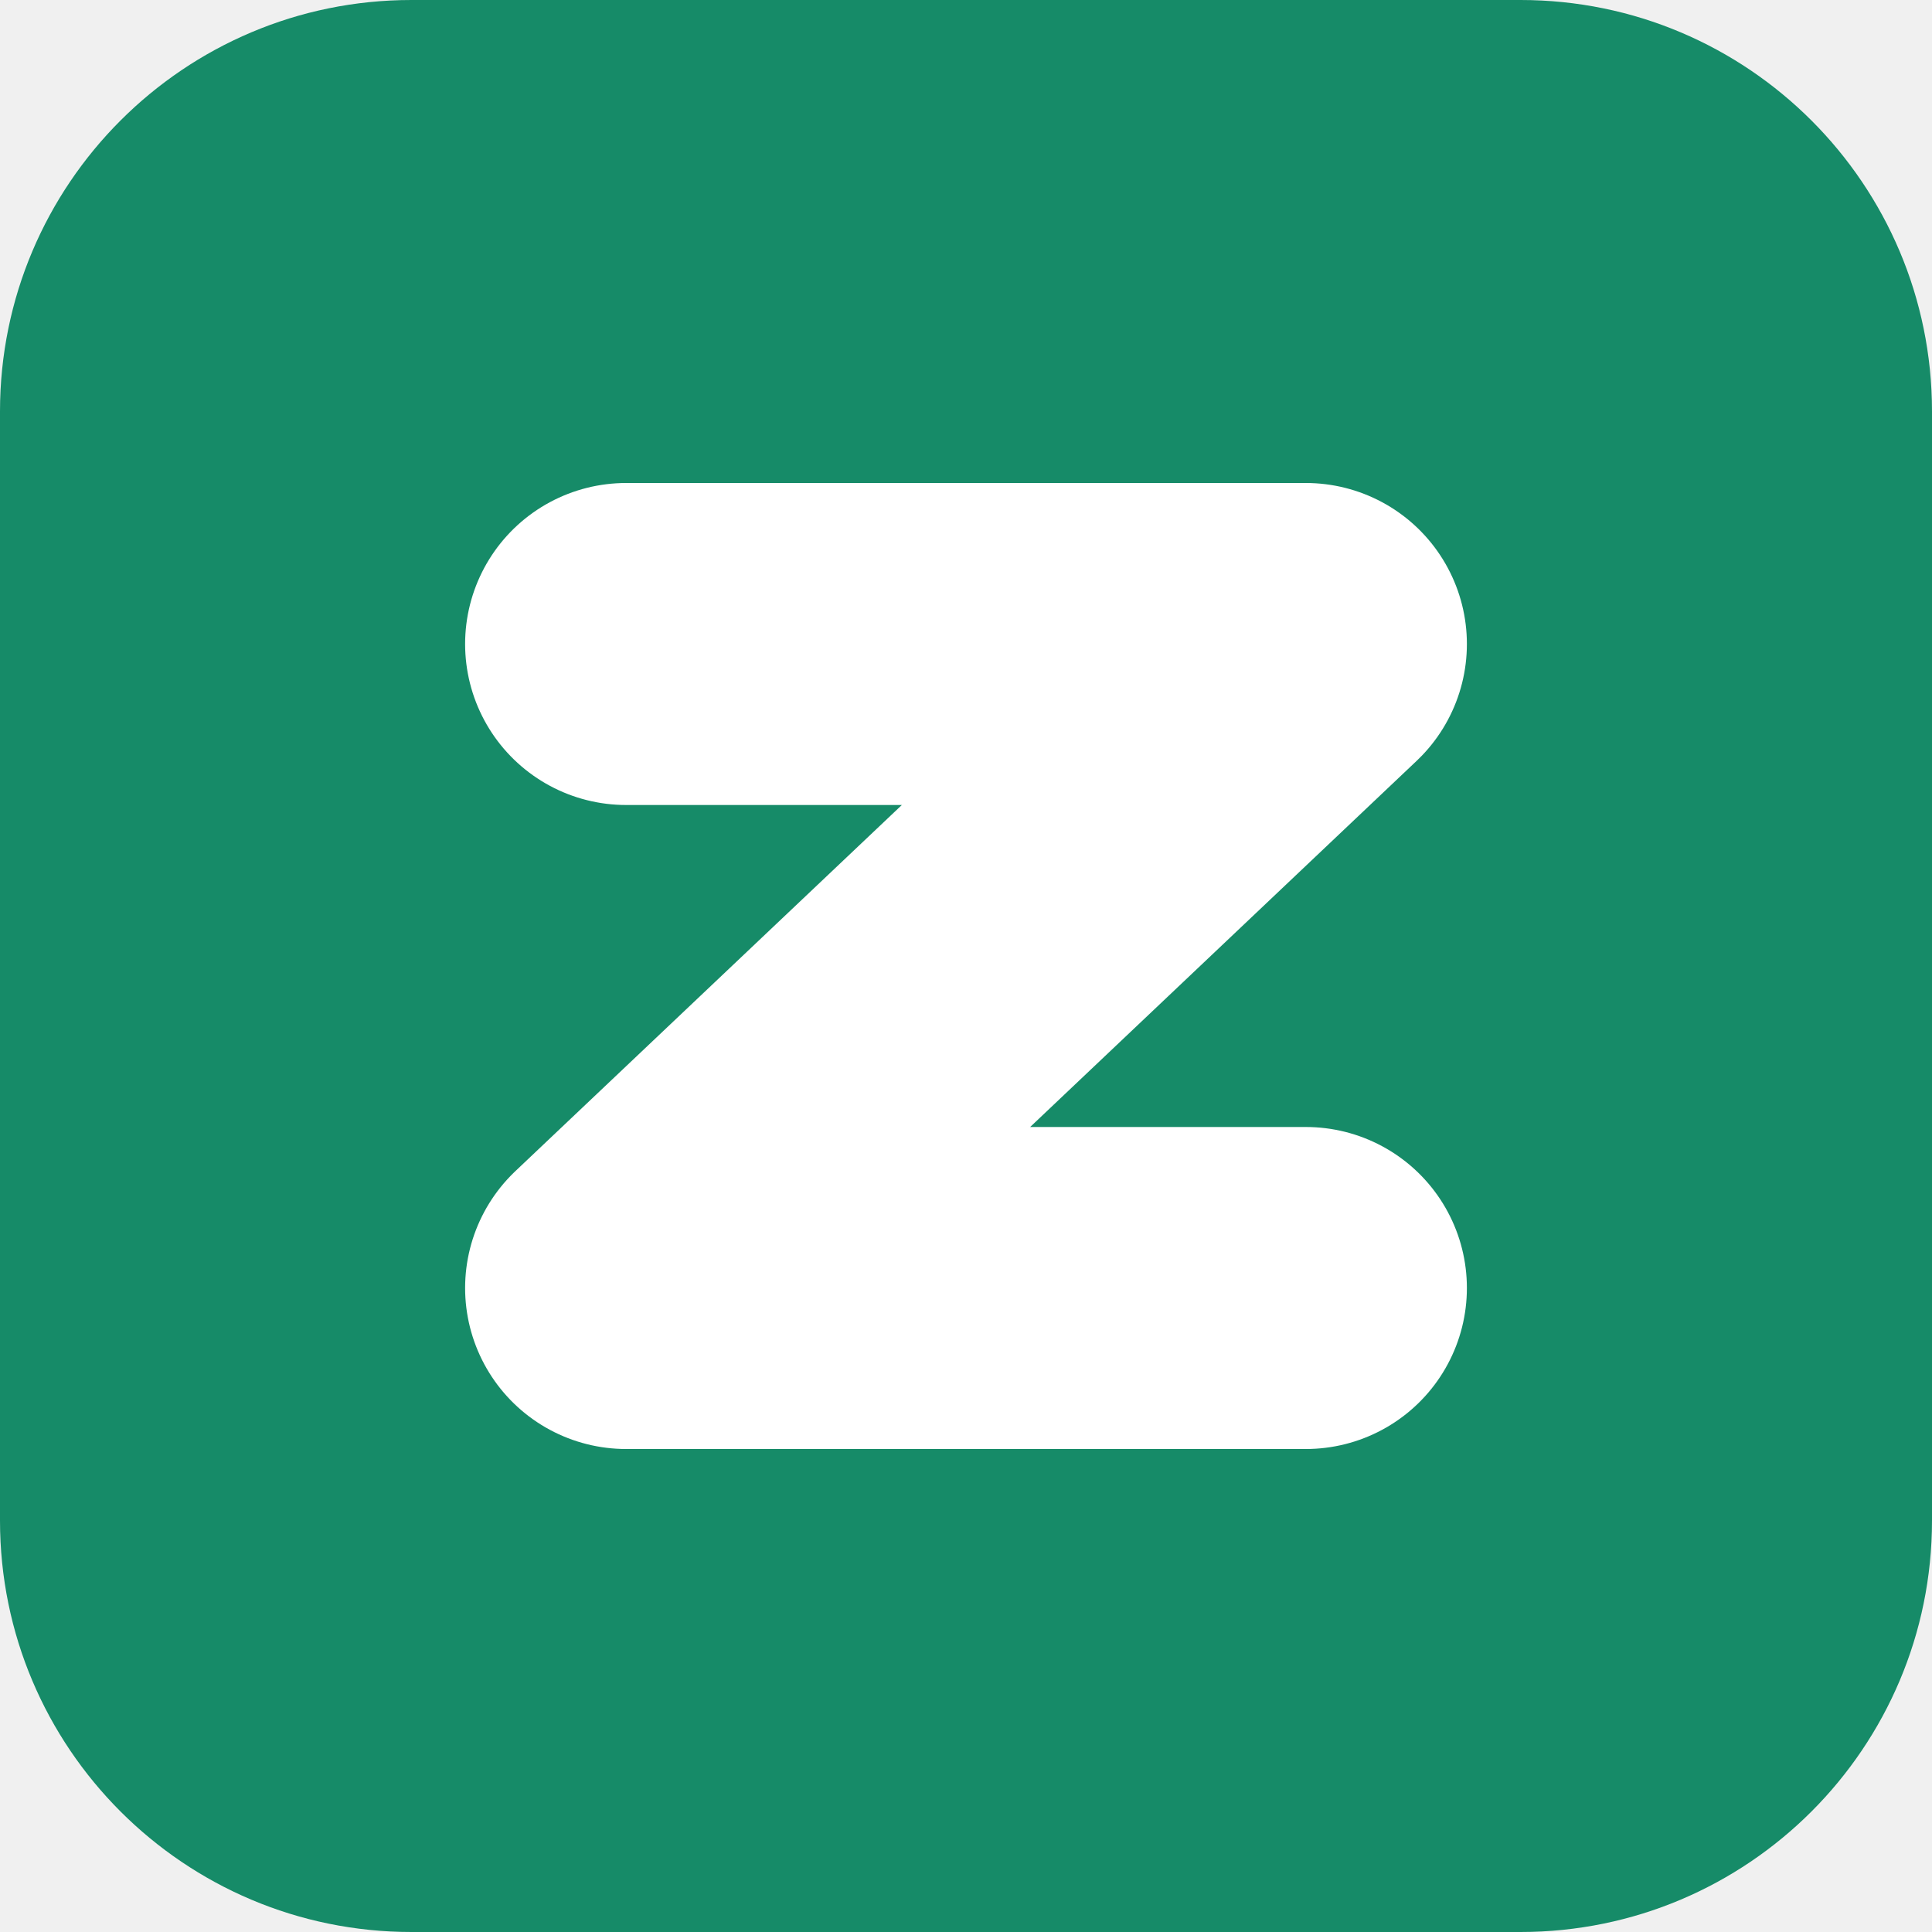
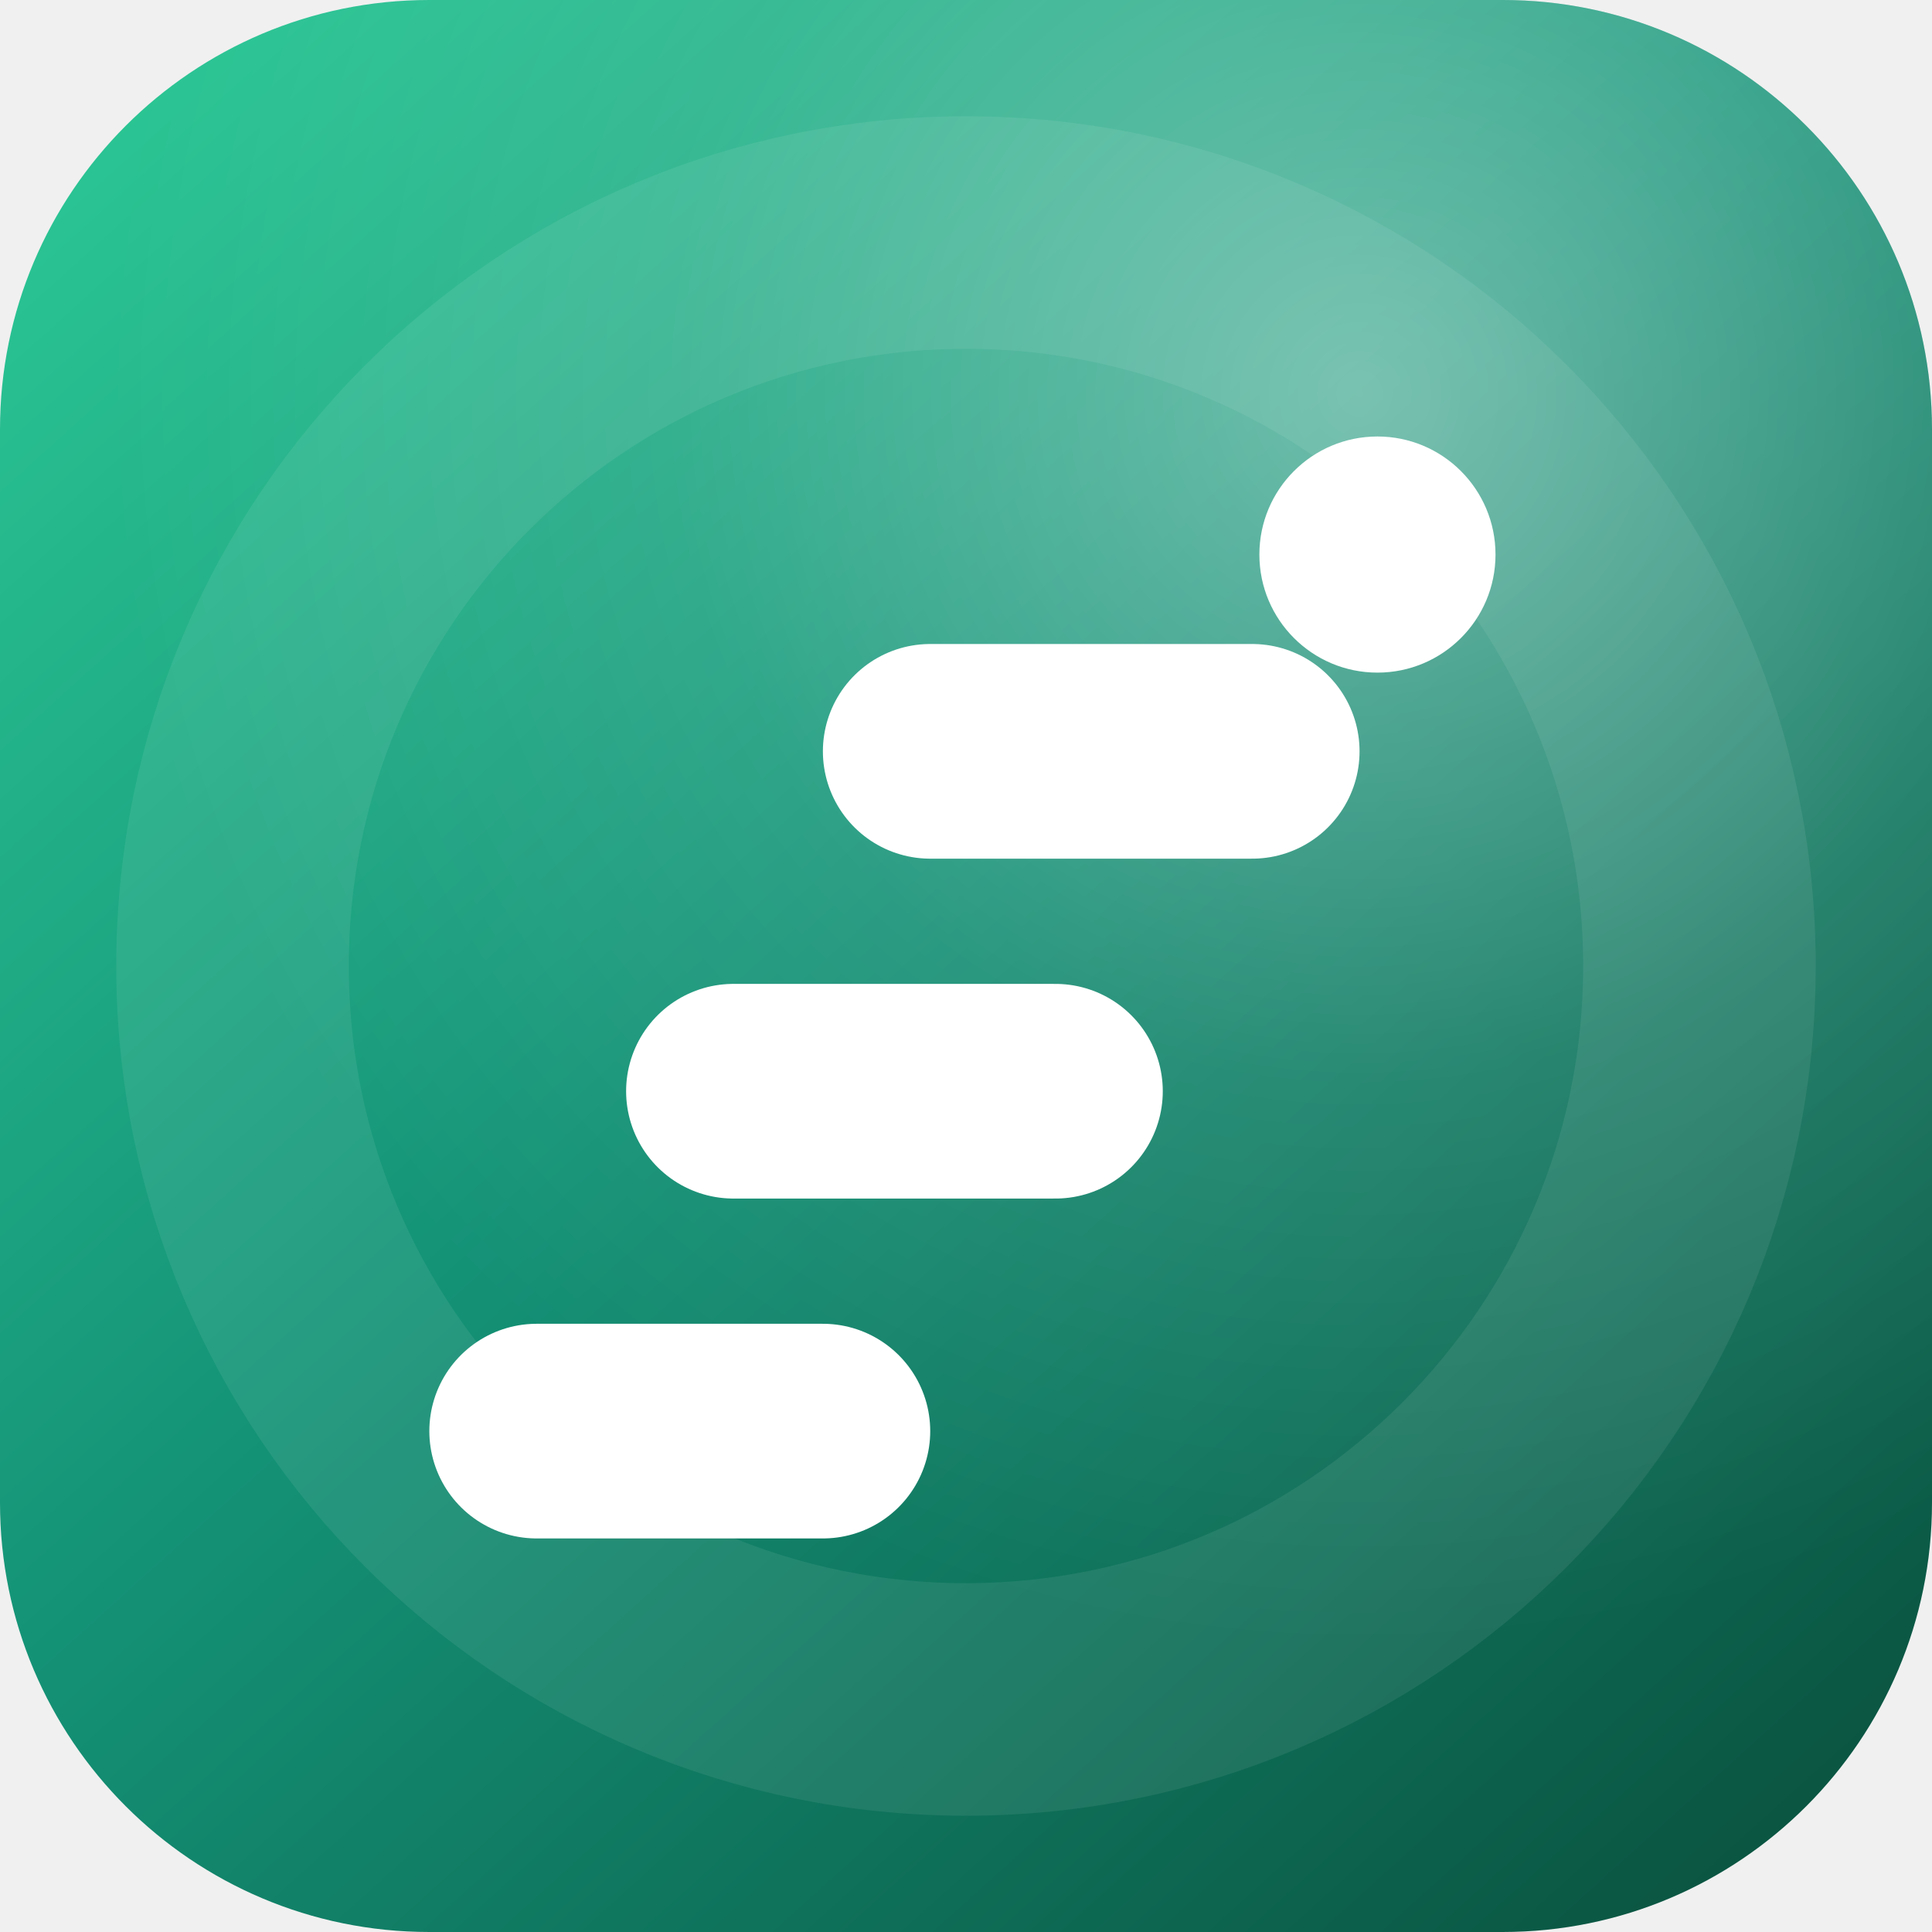
- <svg xmlns="http://www.w3.org/2000/svg" viewBox="0 0 108 108">
+ <svg xmlns="http://www.w3.org/2000/svg" viewBox="0 0 108 108" width="108" height="108">
  <defs>
+     <linearGradient id="bg" x1="8" y1="4" x2="100" y2="106" gradientUnits="userSpaceOnUse">
+       <stop offset="0" stop-color="#2BC594" />
+       <stop offset=".45" stop-color="#149276" />
+       <stop offset="1" stop-color="#0A5340" />
+     </linearGradient>
+     <radialGradient id="hi" cx="76" cy="22" r="70" gradientUnits="userSpaceOnUse">
+       <stop offset="0" stop-color="#FFFFFF" stop-opacity=".38" />
+       <stop offset=".55" stop-color="#FFFFFF" stop-opacity=".10" />
+       <stop offset="1" stop-color="#FFFFFF" stop-opacity="0" />
+     </radialGradient>
    <clipPath id="c">
-       <rect width="108" height="108" rx="23" ry="23" />
+       <rect width="108" height="108" rx="24" />
    </clipPath>
  </defs>
  <g clip-path="url(#c)">
-     <rect width="108" height="108" fill="#168B68" />
-     <polyline points="35,36 73,36 35,72 73,72" fill="none" stroke="#FFFFFF" stroke-width="18" stroke-linecap="round" stroke-linejoin="round" />
+     <rect width="108" height="108" fill="url(#bg)" />
+     <circle cx="54" cy="54" r="41" fill="none" stroke="#FFFFFF" stroke-opacity=".075" stroke-width="13" />
+     <rect width="108" height="108" fill="url(#hi)" />
  </g>
+   <g stroke="#FFFFFF" stroke-width="12" stroke-linecap="round" fill="none">
+     <path d="M30,80 L46,80" />
+     <path d="M41,61 L59,61" />
+     <path d="M52,42 L70,42" />
+   </g>
+   <circle cx="77" cy="31" r="6.6" fill="#FFFFFF" />
</svg>
